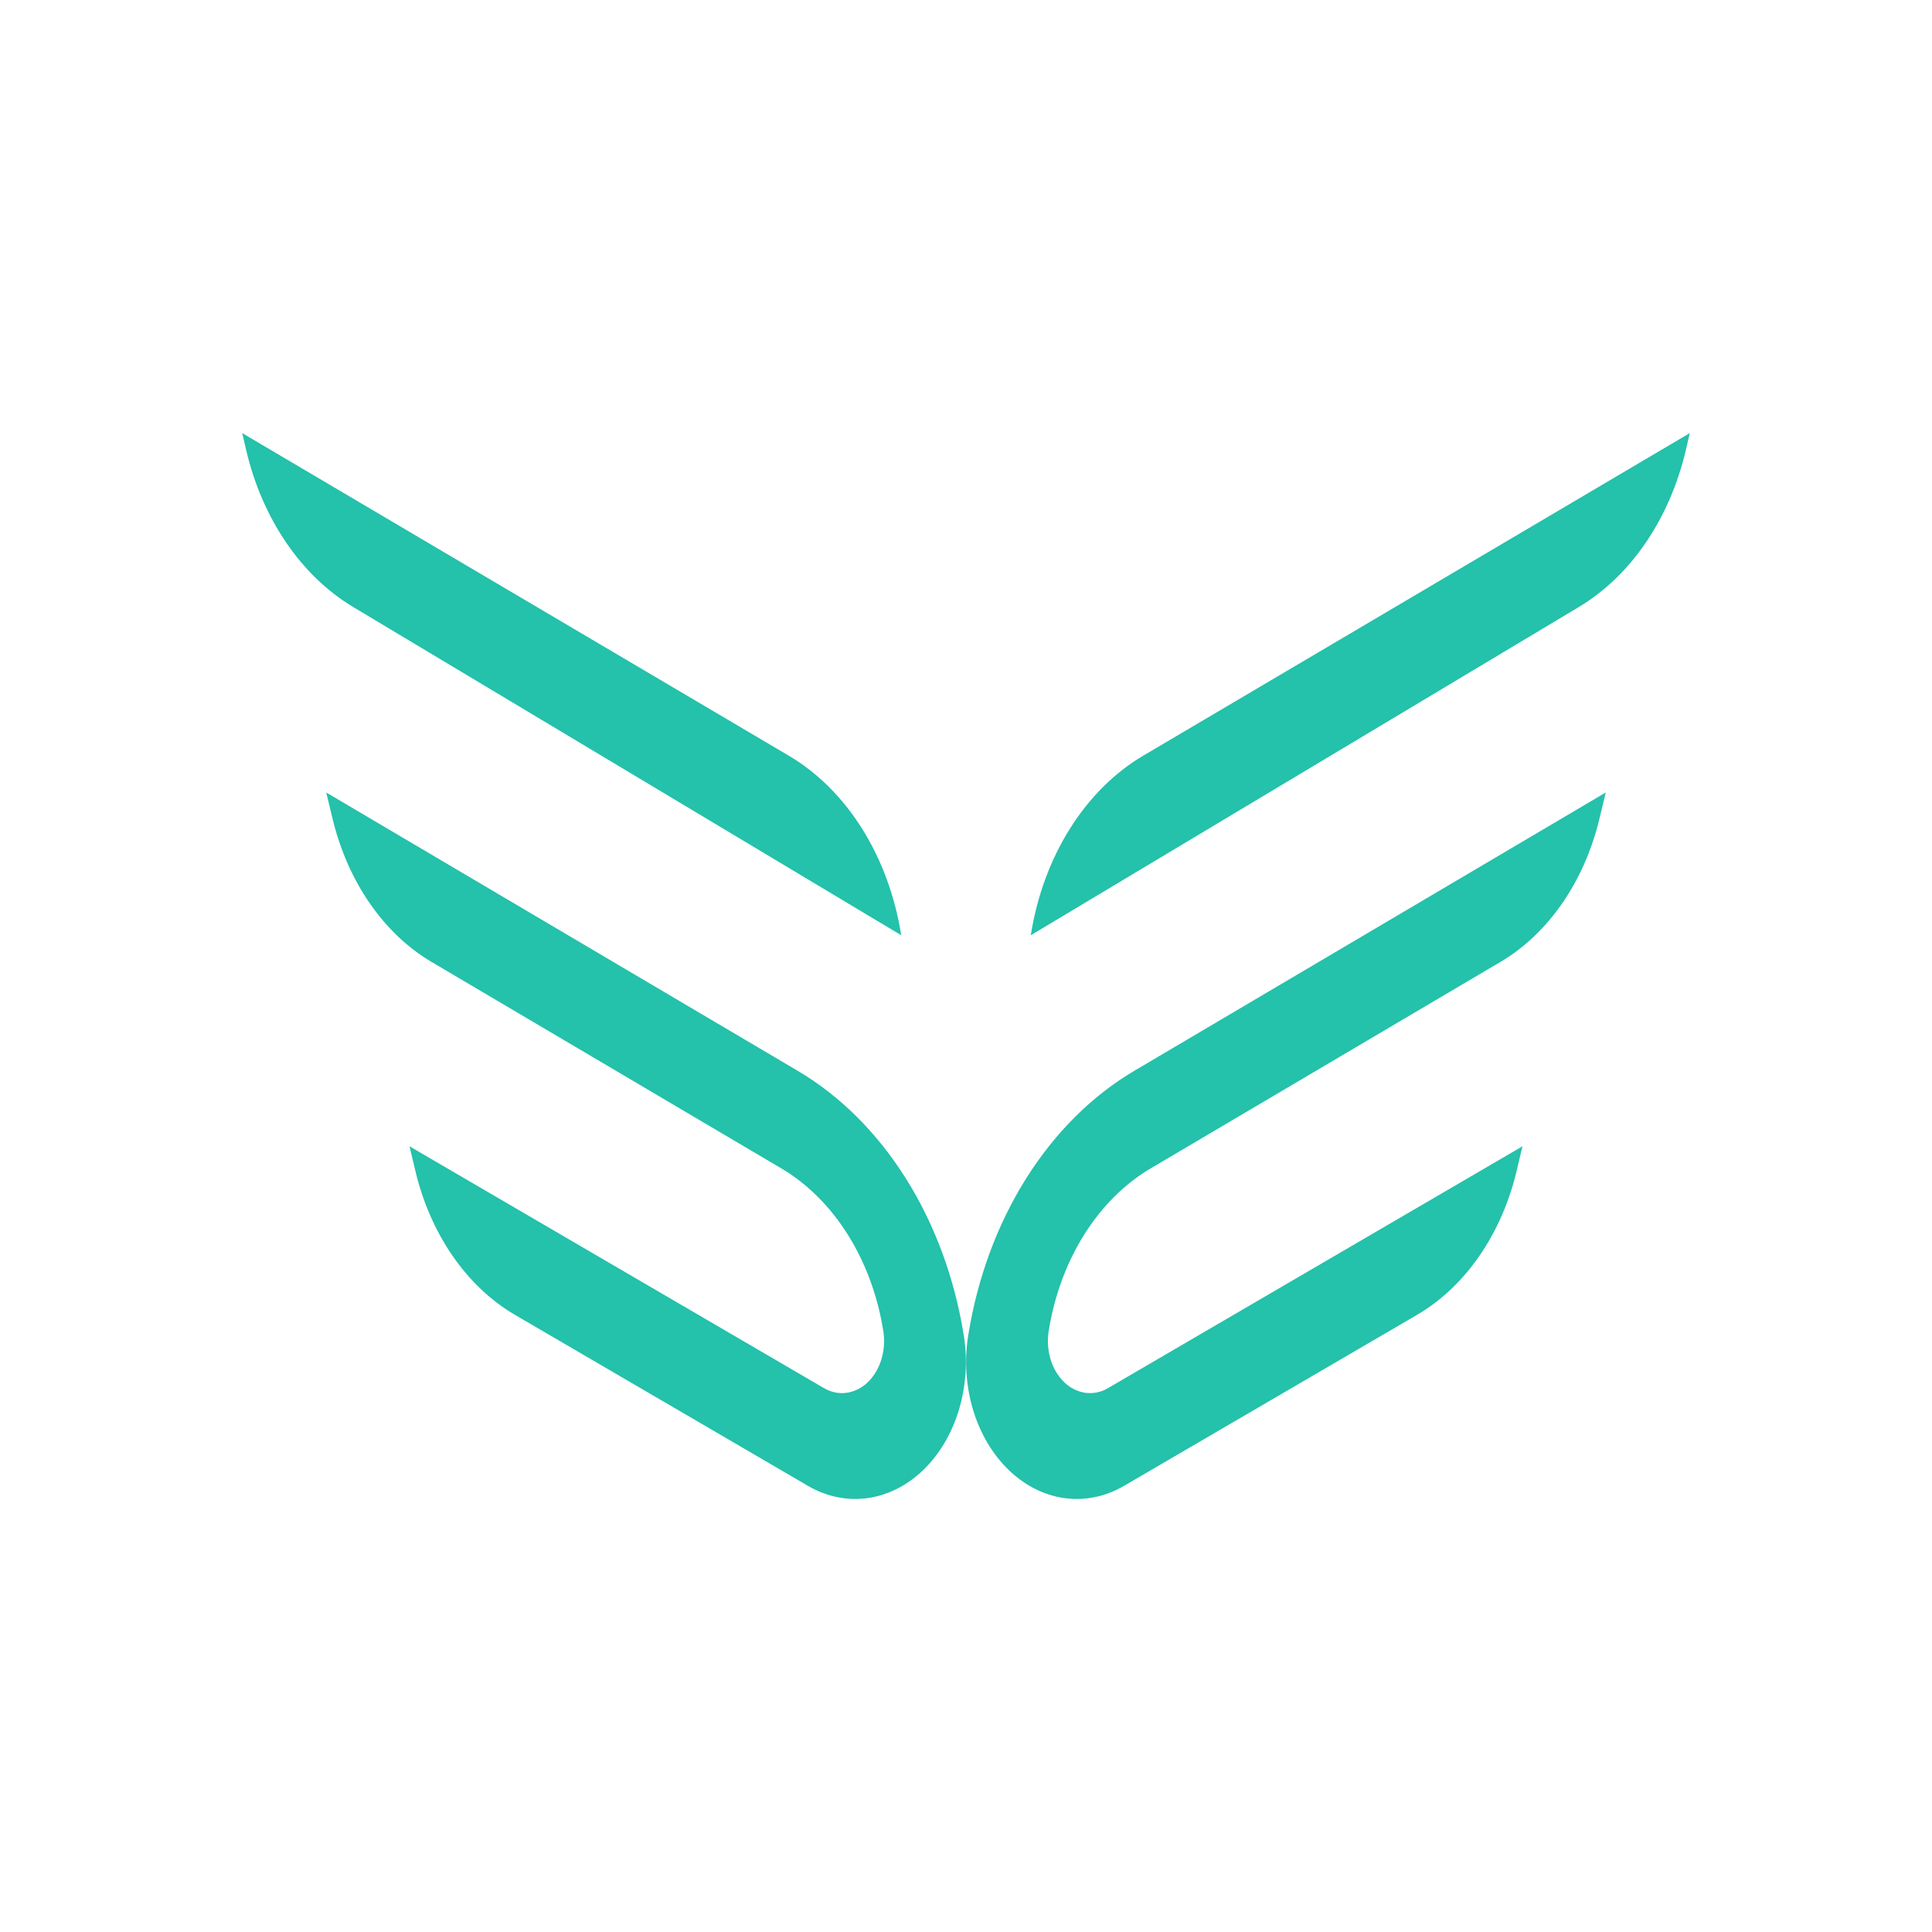
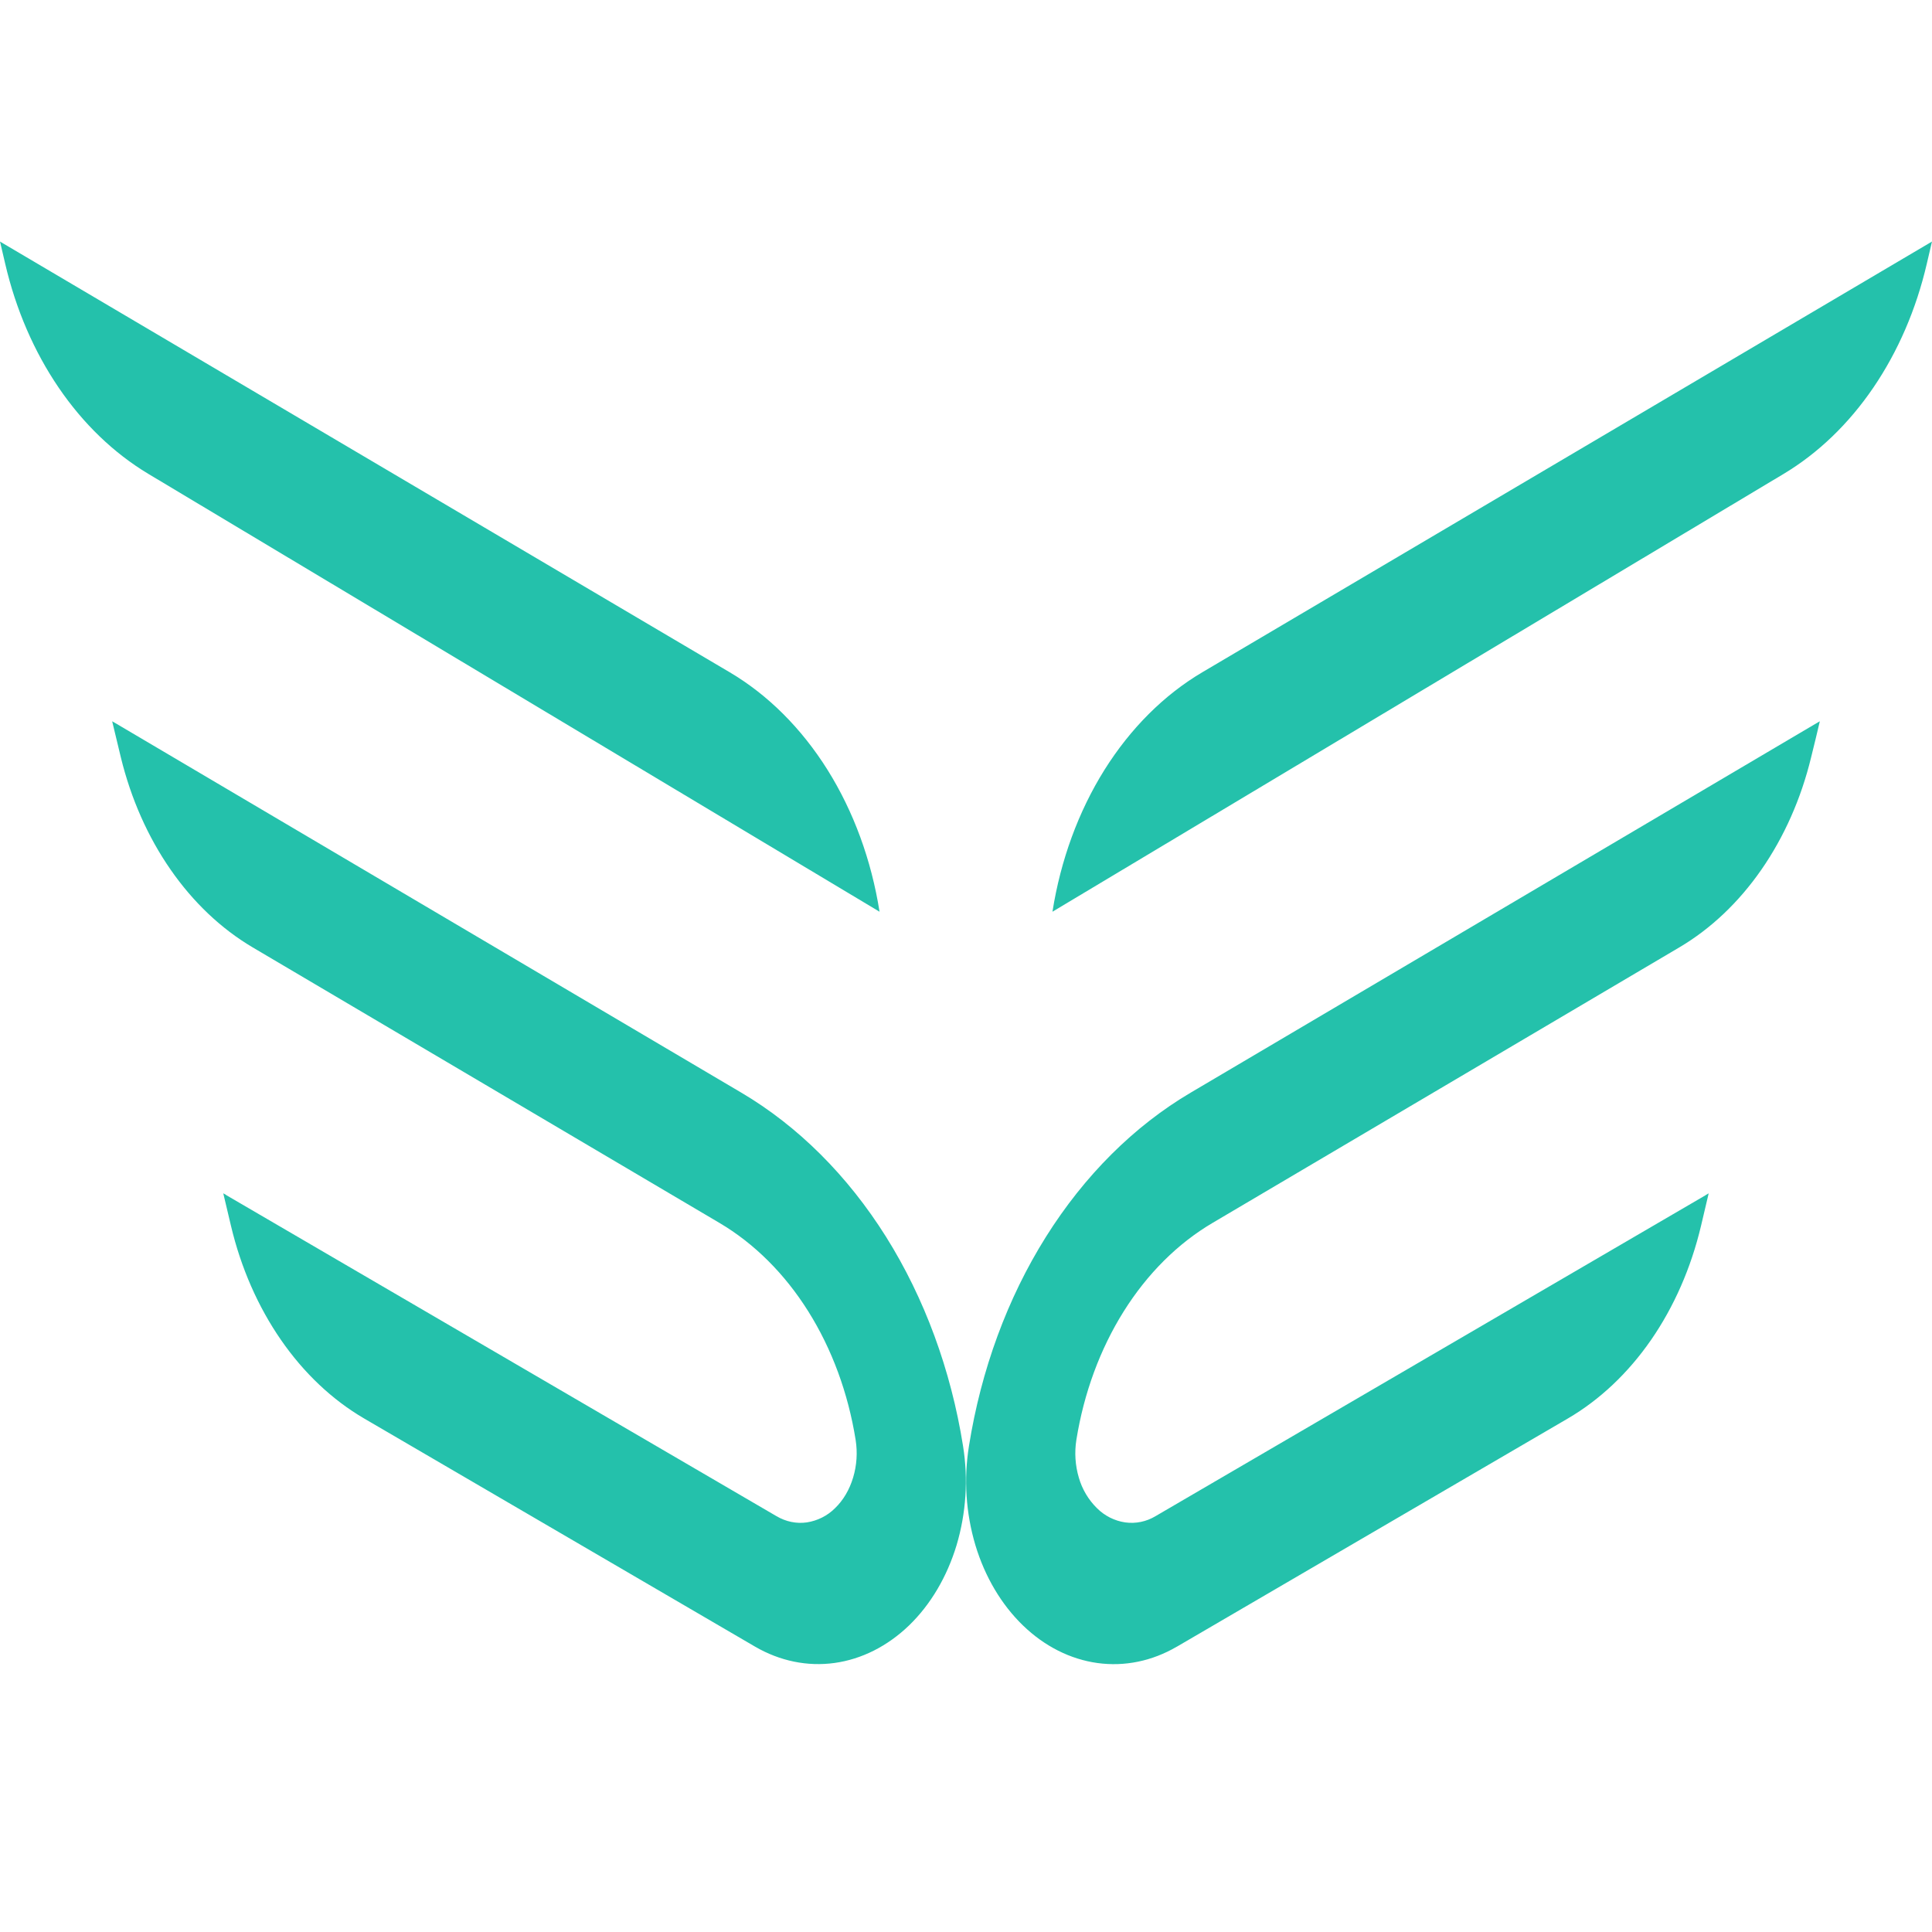
- <svg xmlns="http://www.w3.org/2000/svg" viewBox="0 0 116 116">
-   <g fill="#24C1AB" fill-rule="nonzero">
-     <path d="M54.11 56.153L21.208 36.448c-1.547-.927-2.919-2.246-4.027-3.872s-1.927-3.523-2.404-5.566L14.542 26l.023.017 32.796 19.356c1.728 1.02 3.238 2.526 4.41 4.398 1.172 1.872 1.973 4.058 2.339 6.382zM48.513 89.214L30.926 78.95c-1.437-.838-2.714-2.044-3.746-3.537-1.033-1.494-1.798-3.24-2.245-5.127l-.348-1.465.123.07v.005l24.766 14.45c.423.247.893.344 1.358.28a2.292 2.292 0 001.275-.642c.368-.356.65-.831.813-1.373a3.83 3.83 0 00.112-1.698c-.335-2.105-1.064-4.084-2.128-5.78-1.063-1.695-2.433-3.059-3.998-3.983L25.905 57.753c-1.413-.835-2.67-2.026-3.69-3.497-1.02-1.47-1.781-3.188-2.234-5.043-.147-.601-.283-1.162-.393-1.628l.094.052 28.211 16.654c2.549 1.505 4.778 3.726 6.51 6.486 1.732 2.76 2.919 5.982 3.465 9.41a10.072 10.072 0 01-.293 4.463c-.43 1.425-1.17 2.675-2.14 3.611-.97.936-2.13 1.52-3.352 1.688-1.222.169-2.458-.086-3.57-.735zM61.89 56.153l32.902-19.705c1.547-.927 2.919-2.246 4.027-3.872s1.927-3.523 2.404-5.566l.235-1.01-.023.017-32.796 19.356c-1.728 1.02-3.238 2.526-4.41 4.398-1.172 1.872-1.973 4.058-2.339 6.382z" />
-     <path d="M67.487 89.214L85.074 78.95c1.437-.838 2.714-2.044 3.746-3.537 1.033-1.494 1.798-3.24 2.245-5.127l.347-1.465-.122.07v.005l-24.766 14.45a2.106 2.106 0 01-1.358.28 2.291 2.291 0 01-1.275-.642 3.174 3.174 0 01-.814-1.373 3.83 3.83 0 01-.111-1.698c.335-2.105 1.064-4.085 2.128-5.78 1.063-1.695 2.432-3.059 3.998-3.983l21.002-12.398c1.414-.835 2.67-2.025 3.691-3.496 1.02-1.47 1.781-3.188 2.234-5.043.147-.601.283-1.162.393-1.628l-.094.052-28.211 16.654c-2.549 1.505-4.778 3.726-6.51 6.486-1.732 2.76-2.919 5.982-3.465 9.41a10.071 10.071 0 00.292 4.463c.43 1.425 1.17 2.675 2.14 3.611.97.936 2.13 1.52 3.352 1.689 1.223.168 2.459-.087 3.57-.736z" />
-   </g>
+ <svg xmlns="http://www.w3.org/2000/svg" width="32" height="32" viewBox="0 0 32 32" fill="none">
+   <path d="M14.568 15.101L2.454 7.847C1.885 7.505 1.38 7.02 0.972 6.421C0.564 5.822 0.262 5.124 0.087 4.372L0 4L0.008 4.006L12.083 11.133C12.719 11.508 13.275 12.063 13.707 12.752C14.138 13.441 14.433 14.246 14.568 15.101ZM12.507 27.274L6.032 23.495C5.503 23.186 5.033 22.742 4.653 22.192C4.273 21.642 3.991 21 3.826 20.305L3.698 19.765L3.744 19.791V19.793L12.862 25.113C13.017 25.204 13.191 25.24 13.362 25.216C13.539 25.189 13.704 25.107 13.831 24.98C13.967 24.849 14.07 24.674 14.13 24.474C14.191 24.272 14.205 24.058 14.172 23.849C14.048 23.074 13.78 22.346 13.388 21.721C12.997 21.097 12.492 20.595 11.916 20.255L4.184 15.691C3.663 15.383 3.201 14.945 2.825 14.403C2.449 13.862 2.169 13.229 2.002 12.546C1.948 12.325 1.898 12.118 1.858 11.947L1.892 11.966L12.279 18.098C13.217 18.652 14.038 19.47 14.676 20.486C15.313 21.502 15.75 22.688 15.951 23.95C16.039 24.499 16.002 25.061 15.844 25.593C15.685 26.118 15.413 26.578 15.056 26.923C14.698 27.267 14.271 27.482 13.822 27.544C13.372 27.606 12.917 27.512 12.507 27.274ZM17.432 15.101L29.546 7.847C30.115 7.505 30.62 7.02 31.028 6.421C31.436 5.822 31.738 5.124 31.913 4.372L32 4L31.991 4.006L19.917 11.133C19.281 11.508 18.725 12.063 18.293 12.752C17.862 13.441 17.567 14.246 17.432 15.101V15.101Z" fill="#24C1AB" />
+   <path d="M19.493 27.274L25.968 23.495C26.497 23.186 26.967 22.742 27.347 22.193C27.727 21.643 28.009 21 28.174 20.305L28.301 19.766L28.256 19.791V19.793L19.138 25.113C18.988 25.203 18.812 25.24 18.638 25.216C18.46 25.19 18.296 25.107 18.169 24.98C18.027 24.84 17.924 24.666 17.869 24.475C17.809 24.272 17.795 24.058 17.828 23.849C17.952 23.075 18.22 22.346 18.612 21.721C19.003 21.097 19.507 20.595 20.084 20.255L27.816 15.691C28.337 15.383 28.799 14.945 29.175 14.403C29.55 13.862 29.831 13.23 29.997 12.547C30.052 12.325 30.102 12.119 30.142 11.947L30.108 11.966L19.721 18.098C18.782 18.652 17.962 19.47 17.324 20.486C16.686 21.502 16.25 22.688 16.049 23.95C15.961 24.499 15.997 25.061 16.156 25.594C16.314 26.118 16.587 26.578 16.944 26.923C17.301 27.268 17.728 27.483 18.178 27.545C18.628 27.607 19.083 27.513 19.492 27.274H19.493Z" fill="#24C1AB" />
</svg>
